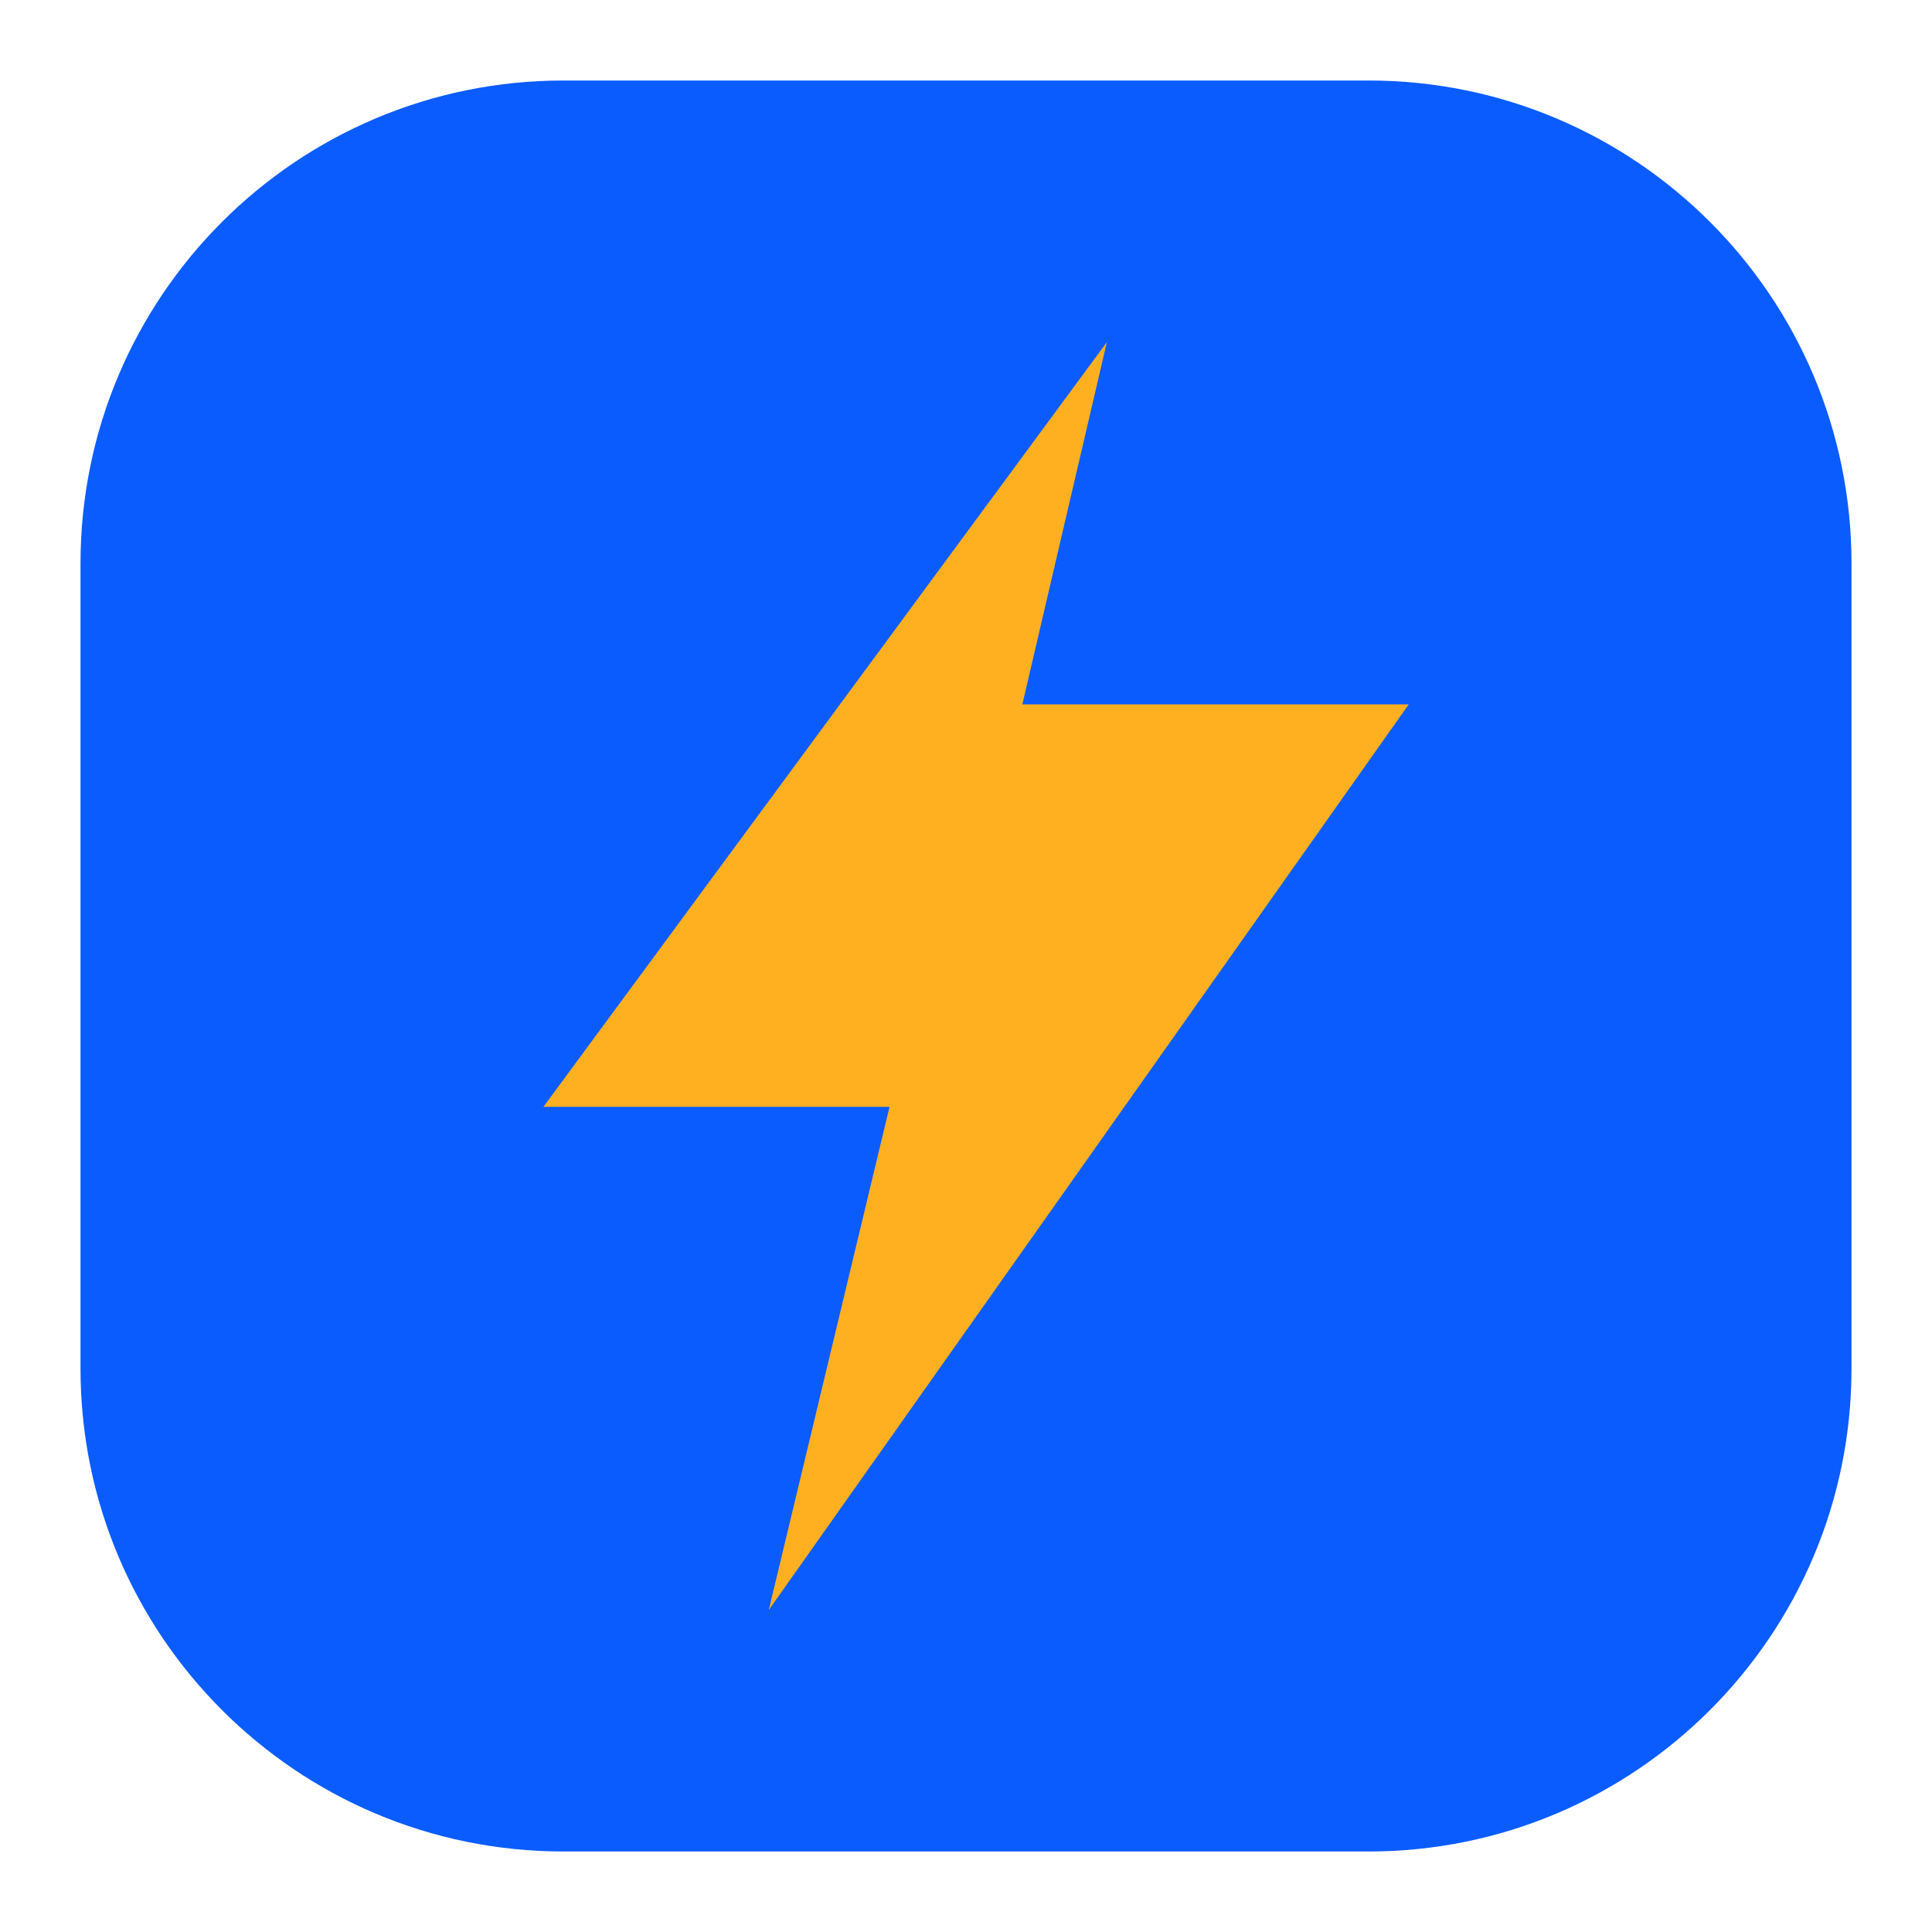
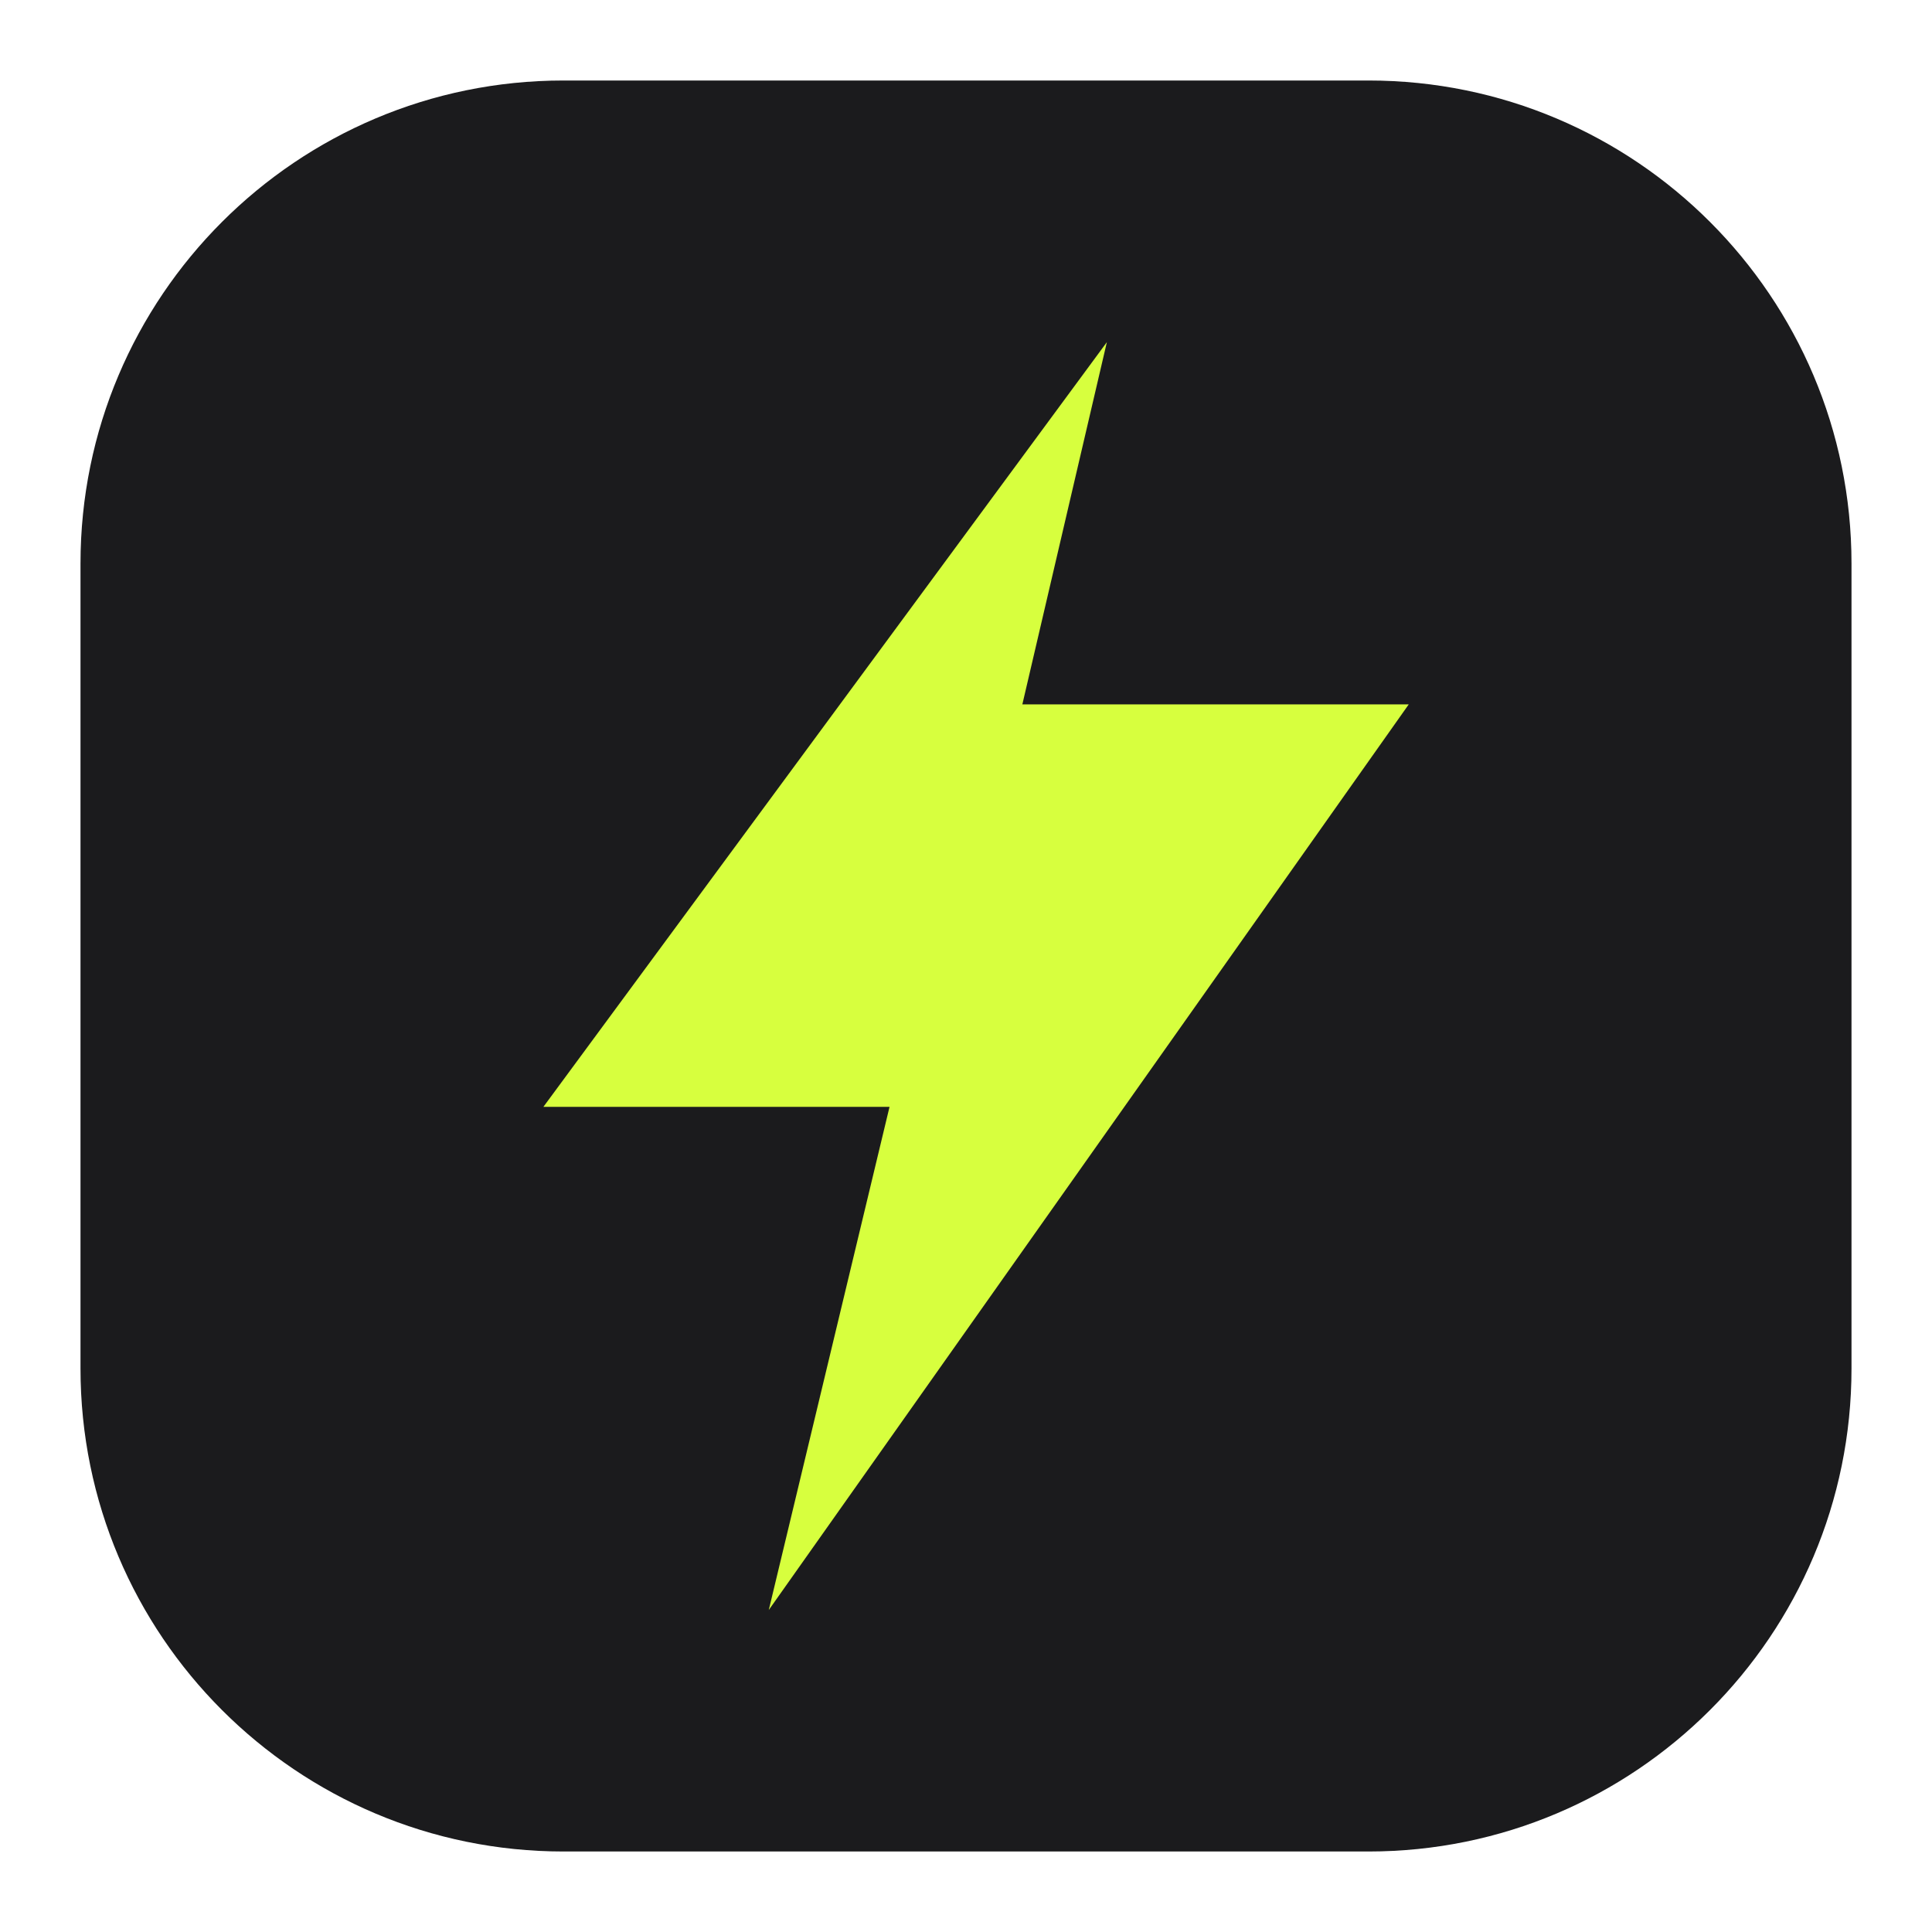
<svg xmlns="http://www.w3.org/2000/svg" viewBox="0 0 48 48">
-   <rect x="2" y="2" width="44" height="44" rx="12" fill="#0A5CFF" />
-   <path d="M27.5 8.5 13.5 27.5h8.6l-3 12.5L35 17.5h-9.6z" fill="#FFB020" />
+   <rect x="2" y="2" width="44" height="44" rx="12" fill="#1B1B1D" />
+   <path d="M27.5 8.5 13.5 27.5h8.6l-3 12.5L35 17.5h-9.6z" fill="#D7FF3E" />
</svg>
